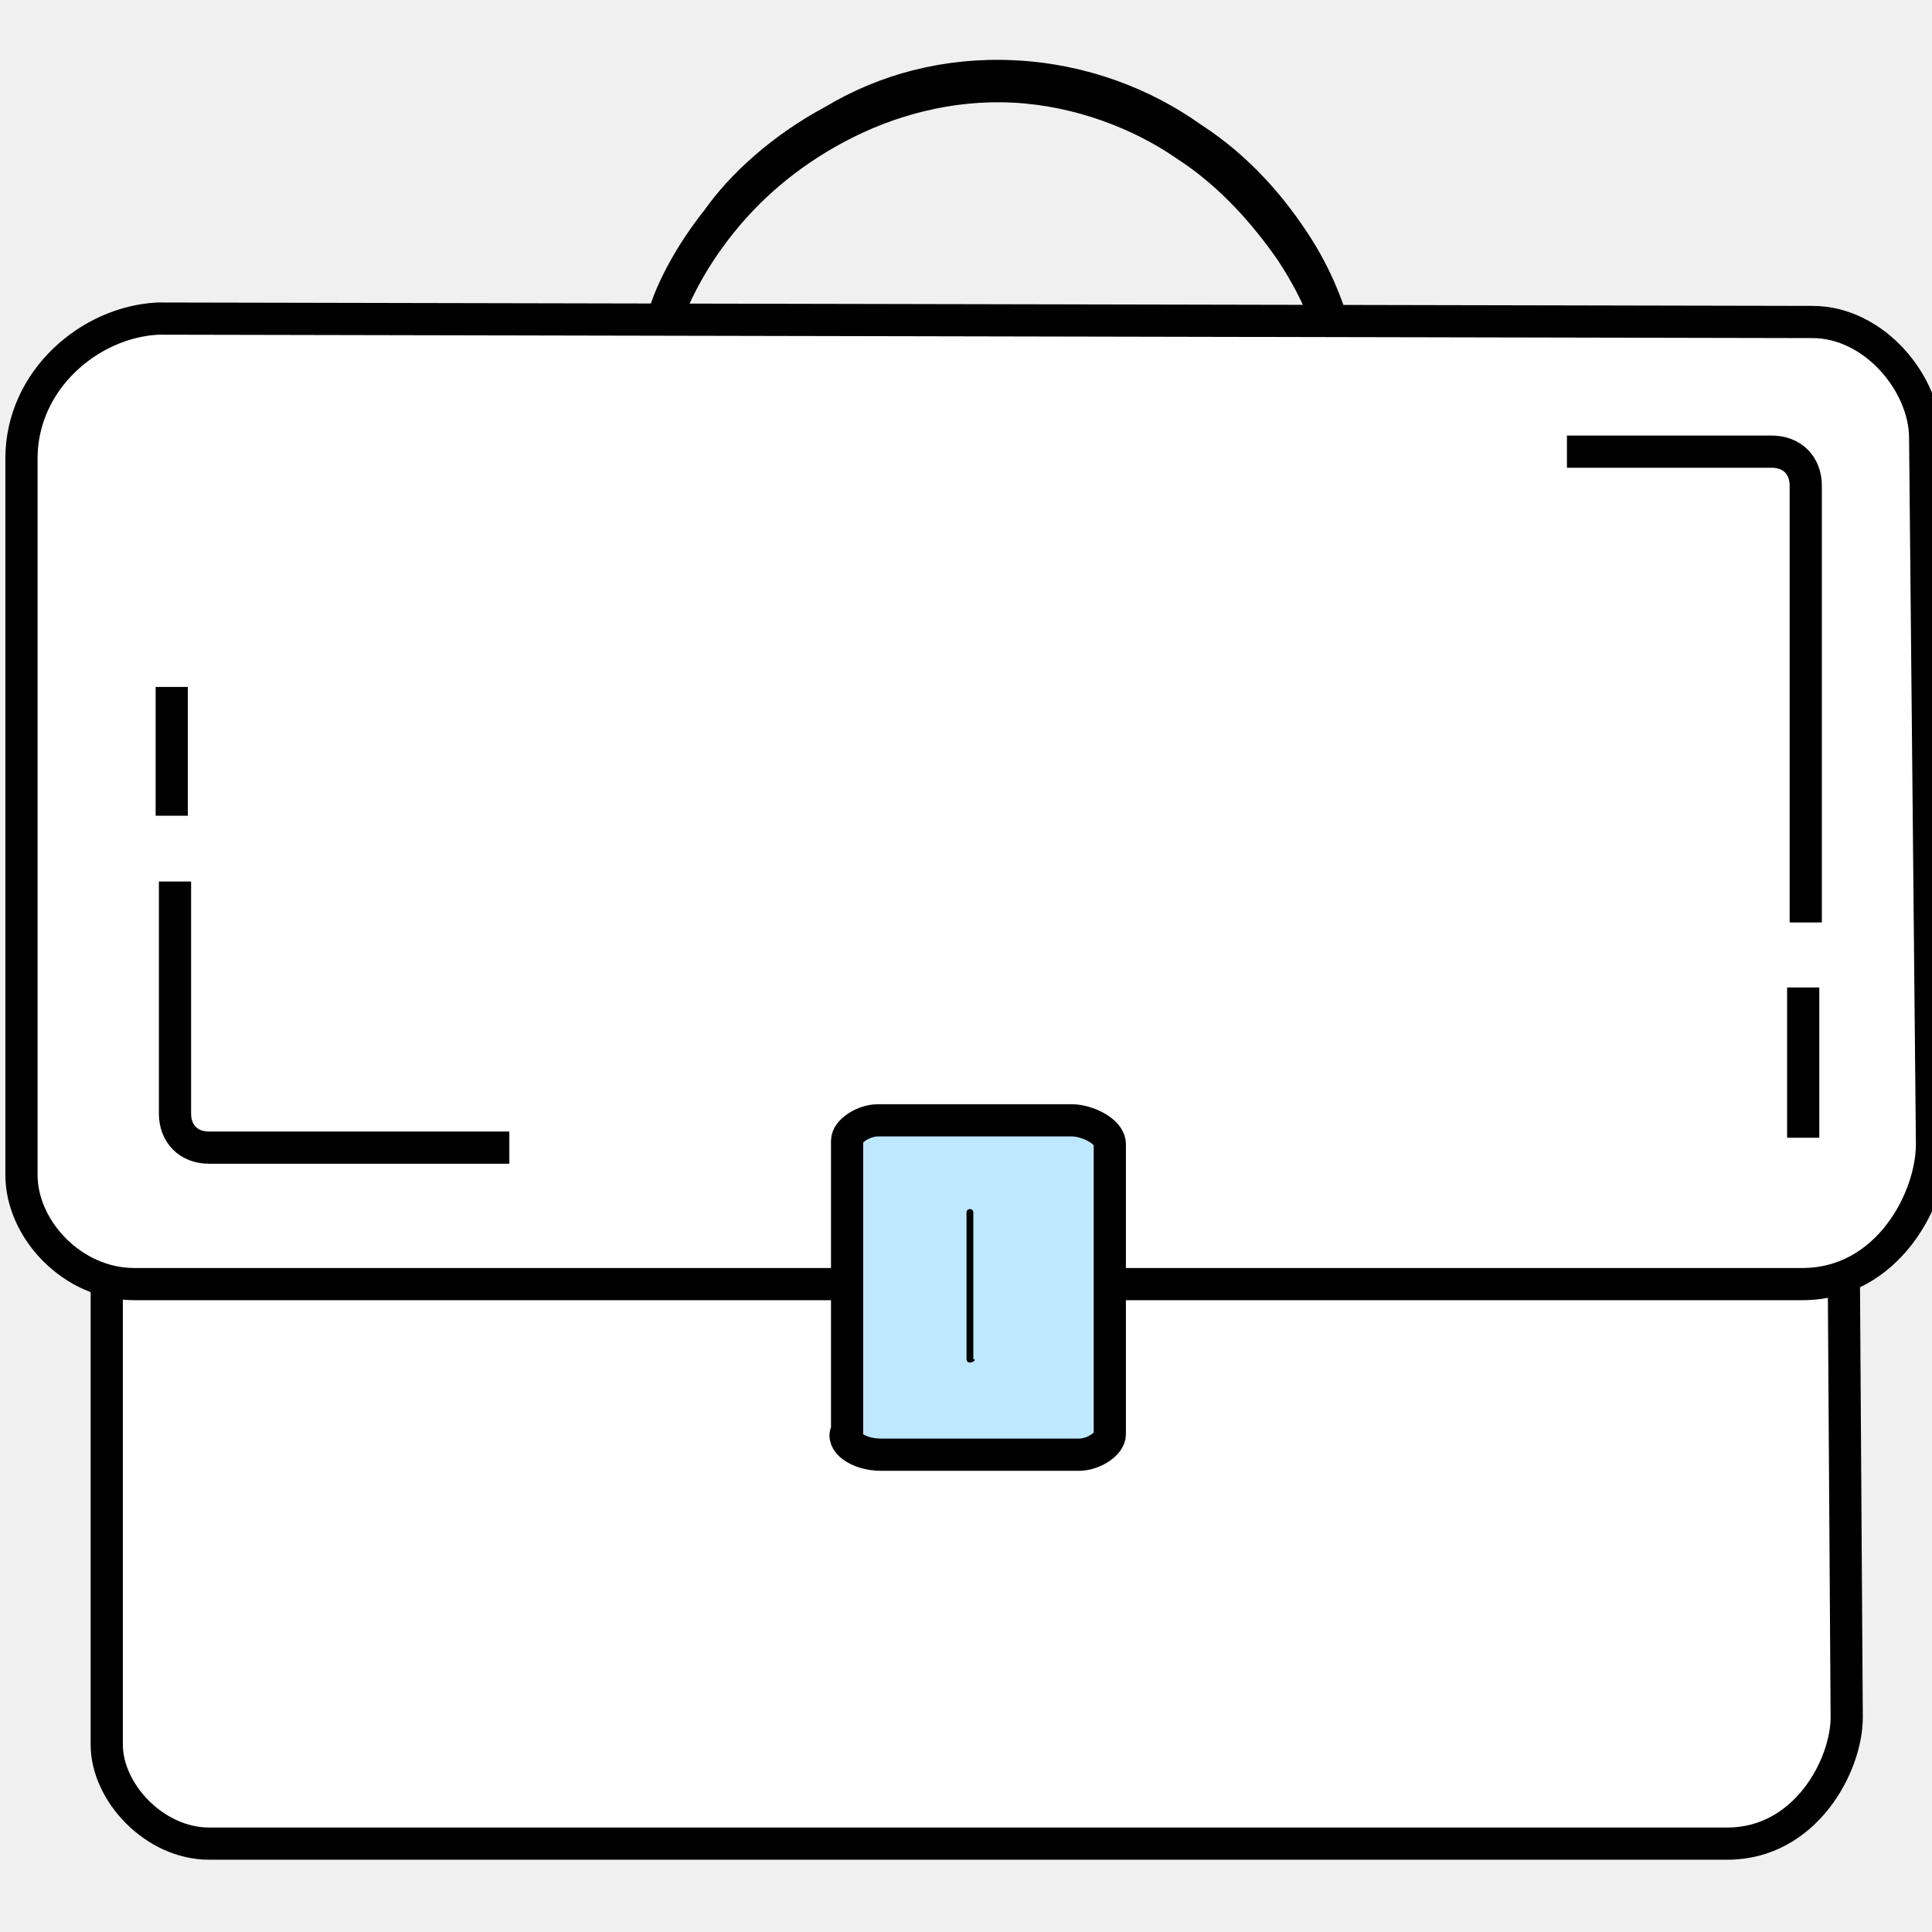
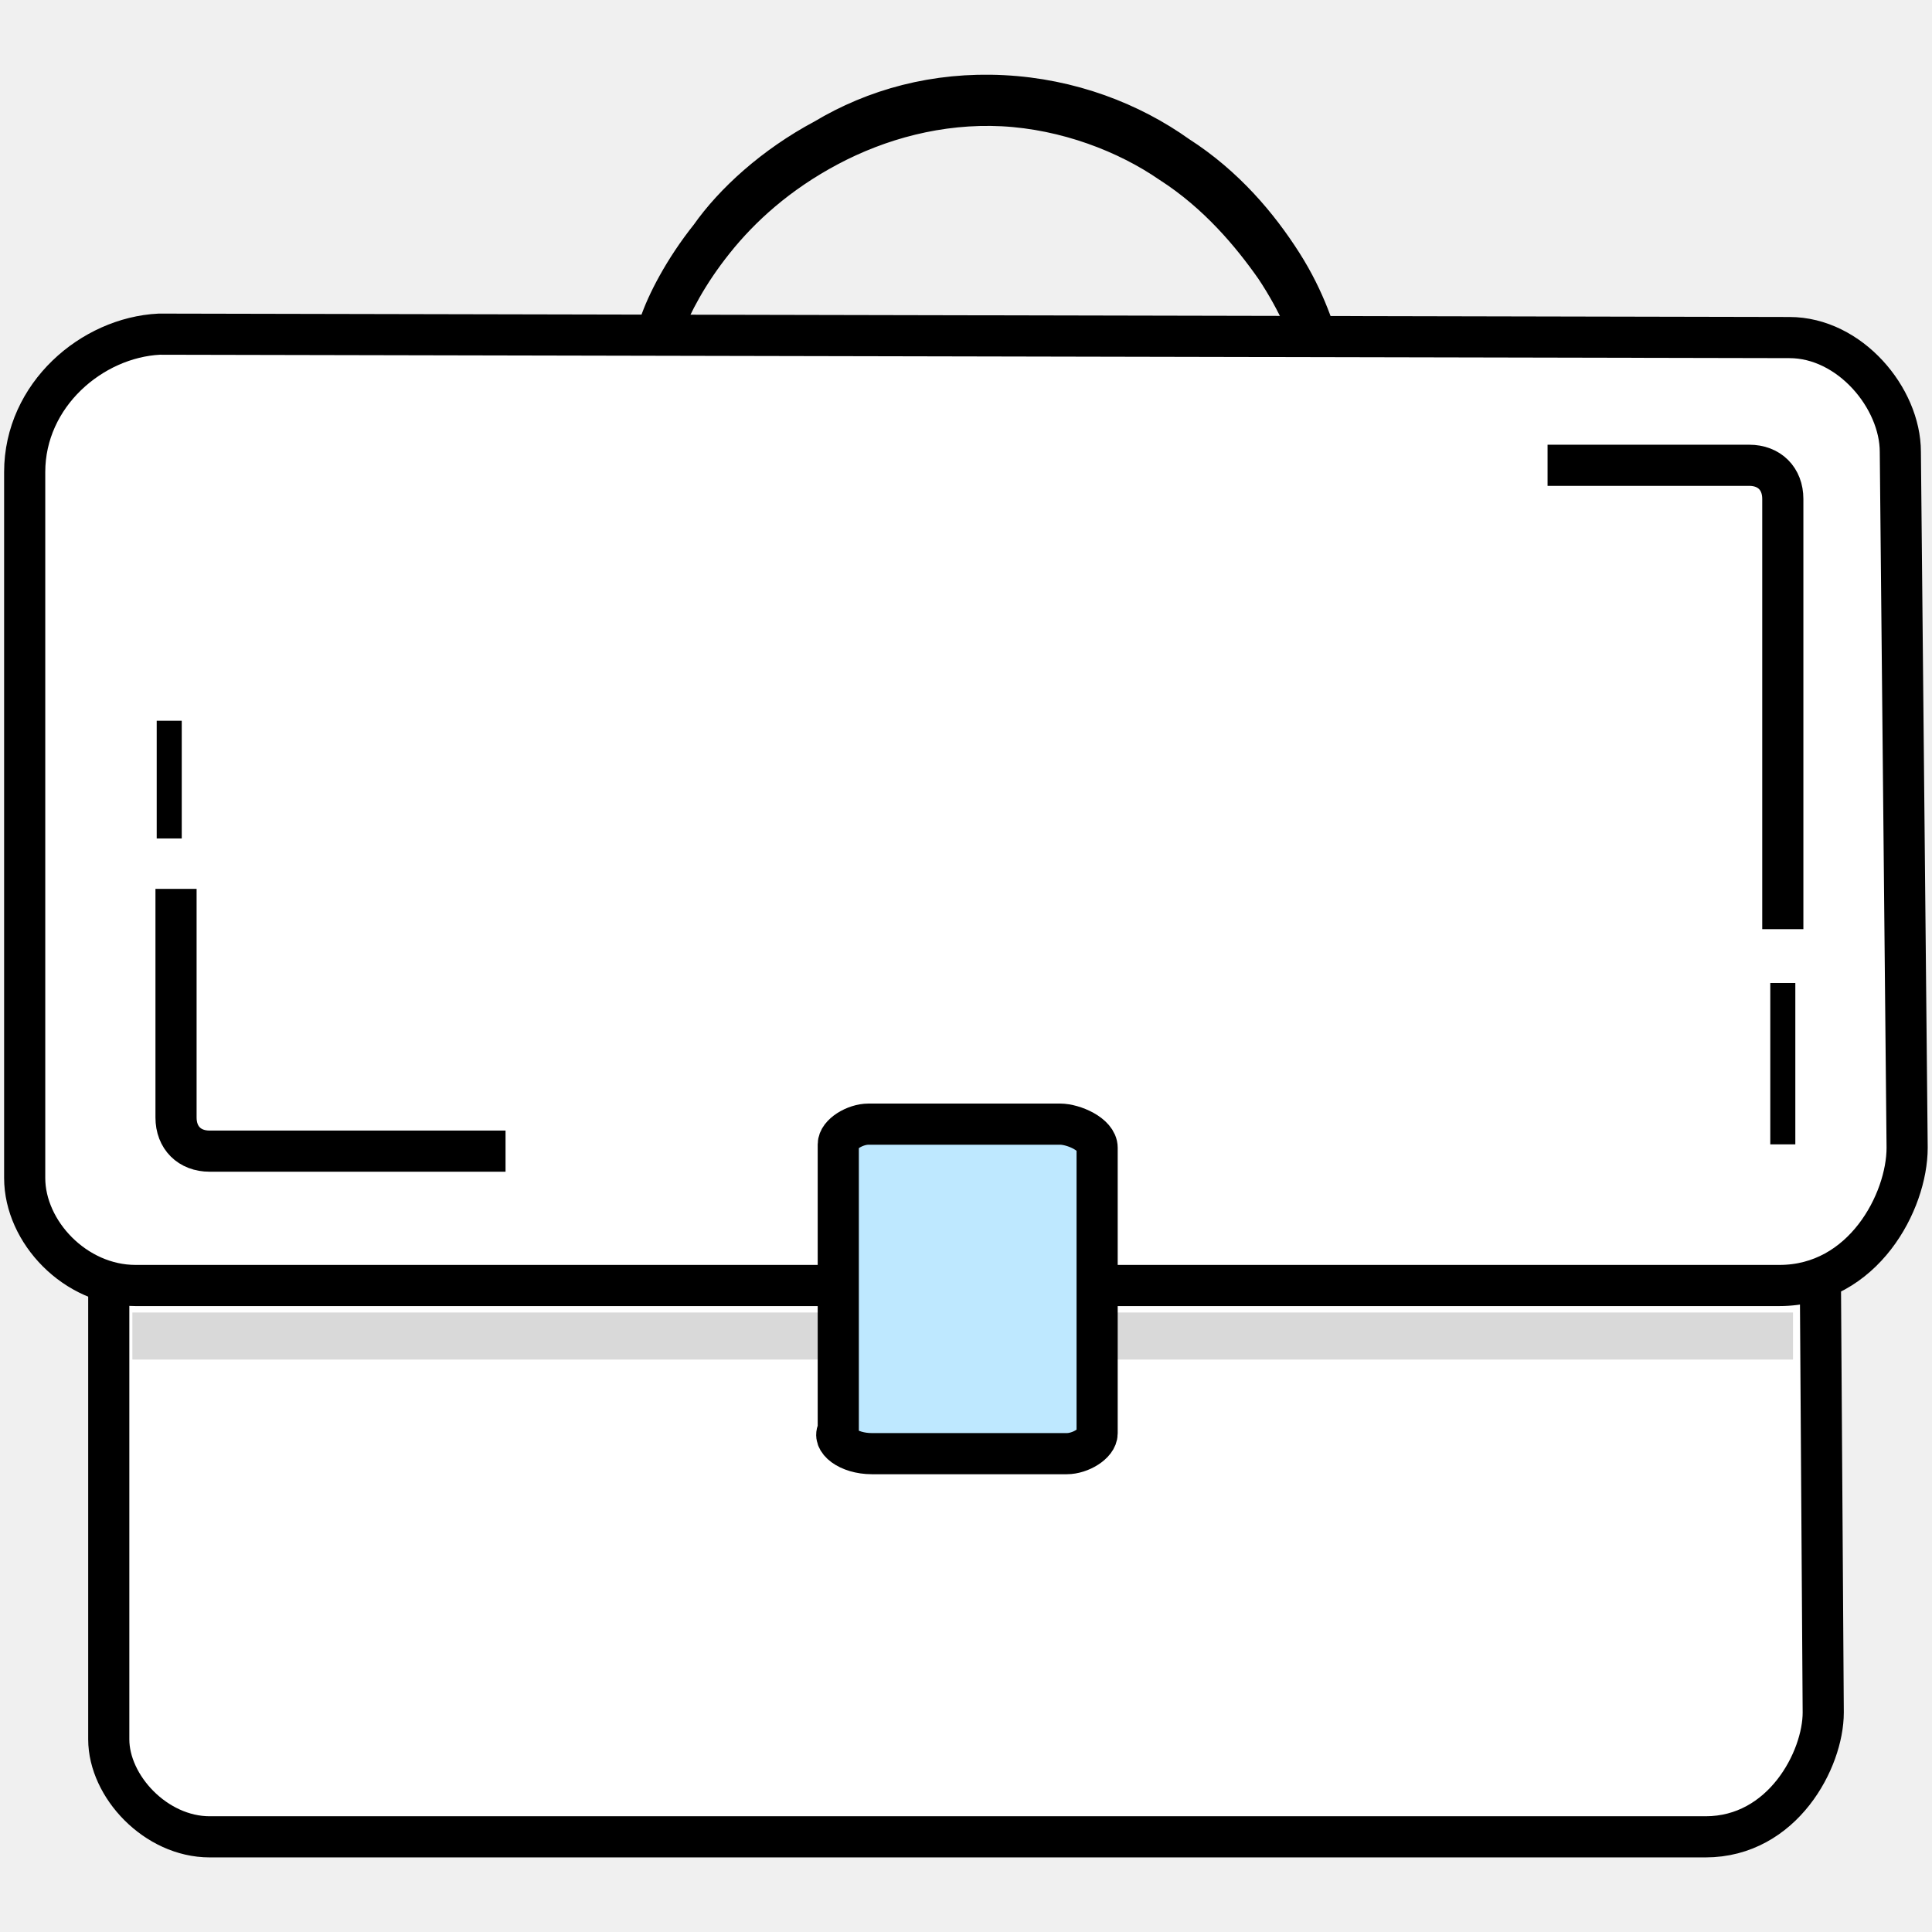
- <svg xmlns="http://www.w3.org/2000/svg" width="90" height="90" viewBox="0 0 90 90" fill="none">
-   <g clip-path="url(#clip0_814_11683)">
-     <path d="M62.664 17.702C62.664 17.702 62.664 17.067 62.346 15.954C62.028 14.842 61.552 13.252 60.439 11.504C59.327 9.756 57.737 7.849 55.512 6.418C53.287 4.829 50.427 3.717 47.248 3.558C44.069 3.399 41.209 4.193 38.825 5.624C36.441 6.895 34.534 8.643 33.421 10.233C32.15 11.822 31.355 13.411 31.037 14.365C30.72 15.477 30.561 16.113 30.561 16.113C30.72 16.113 31.037 13.57 33.58 10.392C34.852 8.802 36.6 7.213 38.984 5.942C41.368 4.67 44.228 3.876 47.248 4.034C50.268 4.193 53.128 5.306 55.194 6.736C57.419 8.167 59.009 10.074 60.121 11.663C62.346 15.001 62.505 17.702 62.664 17.702Z" fill="black" stroke="black" stroke-width="1.5" />
-     <path d="M4.973 31.847V81.274C4.973 83.499 7.198 85.883 9.741 85.883H80.464C84.119 85.883 86.027 82.228 86.027 80.003L85.709 31.211C85.709 28.986 83.484 26.285 80.941 26.285L10.694 26.126C7.834 25.967 4.973 28.51 4.973 31.847Z" fill="white" stroke="black" stroke-width="1.5" stroke-miterlimit="10" />
-     <path d="M1 21.357V54.732C1 57.275 3.384 59.818 6.245 59.818H83.961C87.934 59.818 90 55.845 90 53.302L89.682 20.404C89.682 17.861 87.298 15 84.438 15L7.357 14.841C4.179 15 1 17.702 1 21.357Z" fill="white" stroke="black" stroke-width="1.5" stroke-miterlimit="10" />
-     <path d="M41.05 67.766H50.268C50.904 67.766 51.699 67.289 51.699 66.812V53.303C51.699 52.667 50.586 52.19 49.95 52.19H40.891C40.256 52.19 39.461 52.667 39.461 53.144V66.653C39.143 67.13 39.938 67.766 41.05 67.766Z" fill="#BEE8FF" stroke="black" stroke-width="1.5" />
-     <path d="M45.183 63.474C45.024 63.474 45.024 63.316 45.024 63.316V56.482C45.024 56.323 45.183 56.323 45.183 56.323C45.342 56.323 45.342 56.482 45.342 56.482V63.316C45.501 63.316 45.342 63.474 45.183 63.474Z" fill="black" />
-     <path d="M8.152 41.065V51.872C8.152 52.825 8.787 53.461 9.741 53.461H23.727" stroke="black" stroke-width="1.5" stroke-miterlimit="10" />
-     <path d="M84.119 42.972V22.629C84.119 21.675 83.483 21.04 82.53 21.04H72.994" stroke="black" stroke-width="1.5" stroke-miterlimit="10" />
-     <path d="M84 46V53" stroke="black" stroke-width="1.5" stroke-miterlimit="10" />
-     <path d="M8 38V32" stroke="black" stroke-width="1.5" stroke-miterlimit="10" />
+ <svg xmlns="http://www.w3.org/2000/svg" version="1.1" id="Layer_1" x="0px" y="0px" viewBox="0 0 1080 1080" style="enable-background:new 0 0 1080 1080;" xml:space="preserve">
+   <style type="text/css">
+         .st0{fill:#FFFFFF;}
+         .st1{fill:#FFFFFF;stroke:#000000;stroke-width:0.75;stroke-miterlimit:10;}
+         .st2{stroke:#000000;stroke-width:0.75;stroke-miterlimit:10;}
+         .st3{fill:#D9D9D9;}
+         .st4{fill:#BEE8FF;}
+         .st5{stroke:#000000;stroke-width:23;}
+         .st6{fill:#FFFFFF;stroke:#000000;stroke-width:23;stroke-miterlimit:10;}
+         .st7{fill:none;stroke:#000000;stroke-width:23;stroke-miterlimit:10;}
+         .st8{fill:#BEE8FF;stroke:#000000;stroke-width:23;}
+         .st9{fill:none;stroke:#000000;stroke-width:14;stroke-miterlimit:10;}
+     </style>
+   <g>
+     <g>
+       <g>
+         <g>
+           <path class="st5" d="M743,220.7c0,0,0-7.5-3.8-20.7c-3.8-13.2-9.4-31.9-22.6-52.6c-13.2-20.7-31.9-43.2-58.3-60.1      c-26.3-18.8-60.1-31.9-97.7-33.8c-37.6-1.9-71.4,7.5-99.6,24.4c-28.2,15-50.7,35.7-63.9,54.5c-15,18.8-24.4,37.6-28.2,48.9      c-3.8,13.2-5.6,20.7-5.6,20.7c1.9,0,5.6-30.1,35.7-67.7c15-18.8,35.7-37.6,63.9-52.6s62-24.4,97.7-22.6      c35.7,1.9,69.5,15,94,31.9c26.3,16.9,45.1,39.5,58.3,58.3C739.2,188.7,741.1,220.7,743,220.7z" />
+         </g>
+       </g>
+     </g>
+     <g>
+       <path class="st6" d="M60.8,387.9v584.4c0,26.3,26.3,54.5,56.4,54.5h836.2c43.2,0,65.8-43.2,65.8-69.5l-3.8-576.9    c0-26.3-26.3-58.3-56.4-58.3l-830.6-1.9C94.6,318.4,60.8,348.4,60.8,387.9z" />
+     </g>
+     <g>
+       <path class="st6" d="M13.8,263.9v394.6c0,30.1,28.2,60.1,62,60.1h918.9c47,0,71.4-47,71.4-77l-3.8-389c0-30.1-28.2-63.9-62-63.9    L89,186.8C51.4,188.7,13.8,220.7,13.8,263.9z" />
+     </g>
+     <path class="st7" d="M98.4,496.9v127.8c0,11.3,7.5,18.8,18.8,18.8h165.4" />
+     <path class="st7" d="M996.6,519.4V278.9c0-11.3-7.5-18.8-18.8-18.8H865.1" />
+     <rect x="74" y="733.7" class="st3" width="928.3" height="26.3" />
+     <g>
+       <path class="st8" d="M487.4,812.6h109c7.5,0,16.9-5.6,16.9-11.3V641.6c0-7.5-13.2-13.2-20.7-13.2H485.5c-7.5,0-16.9,5.6-16.9,11.3    v159.7C464.8,805.1,474.2,812.6,487.4,812.6z" />
+     </g>
+     <line class="st9" x1="996.6" y1="549.5" x2="996.6" y2="639.7" />
+     <line class="st9" x1="94.6" y1="468.7" x2="94.6" y2="402.9" />
  </g>
-   <defs>
-     <clipPath id="clip0_814_11683">
-       <rect width="90" height="90" fill="white" />
-     </clipPath>
-   </defs>
</svg>
